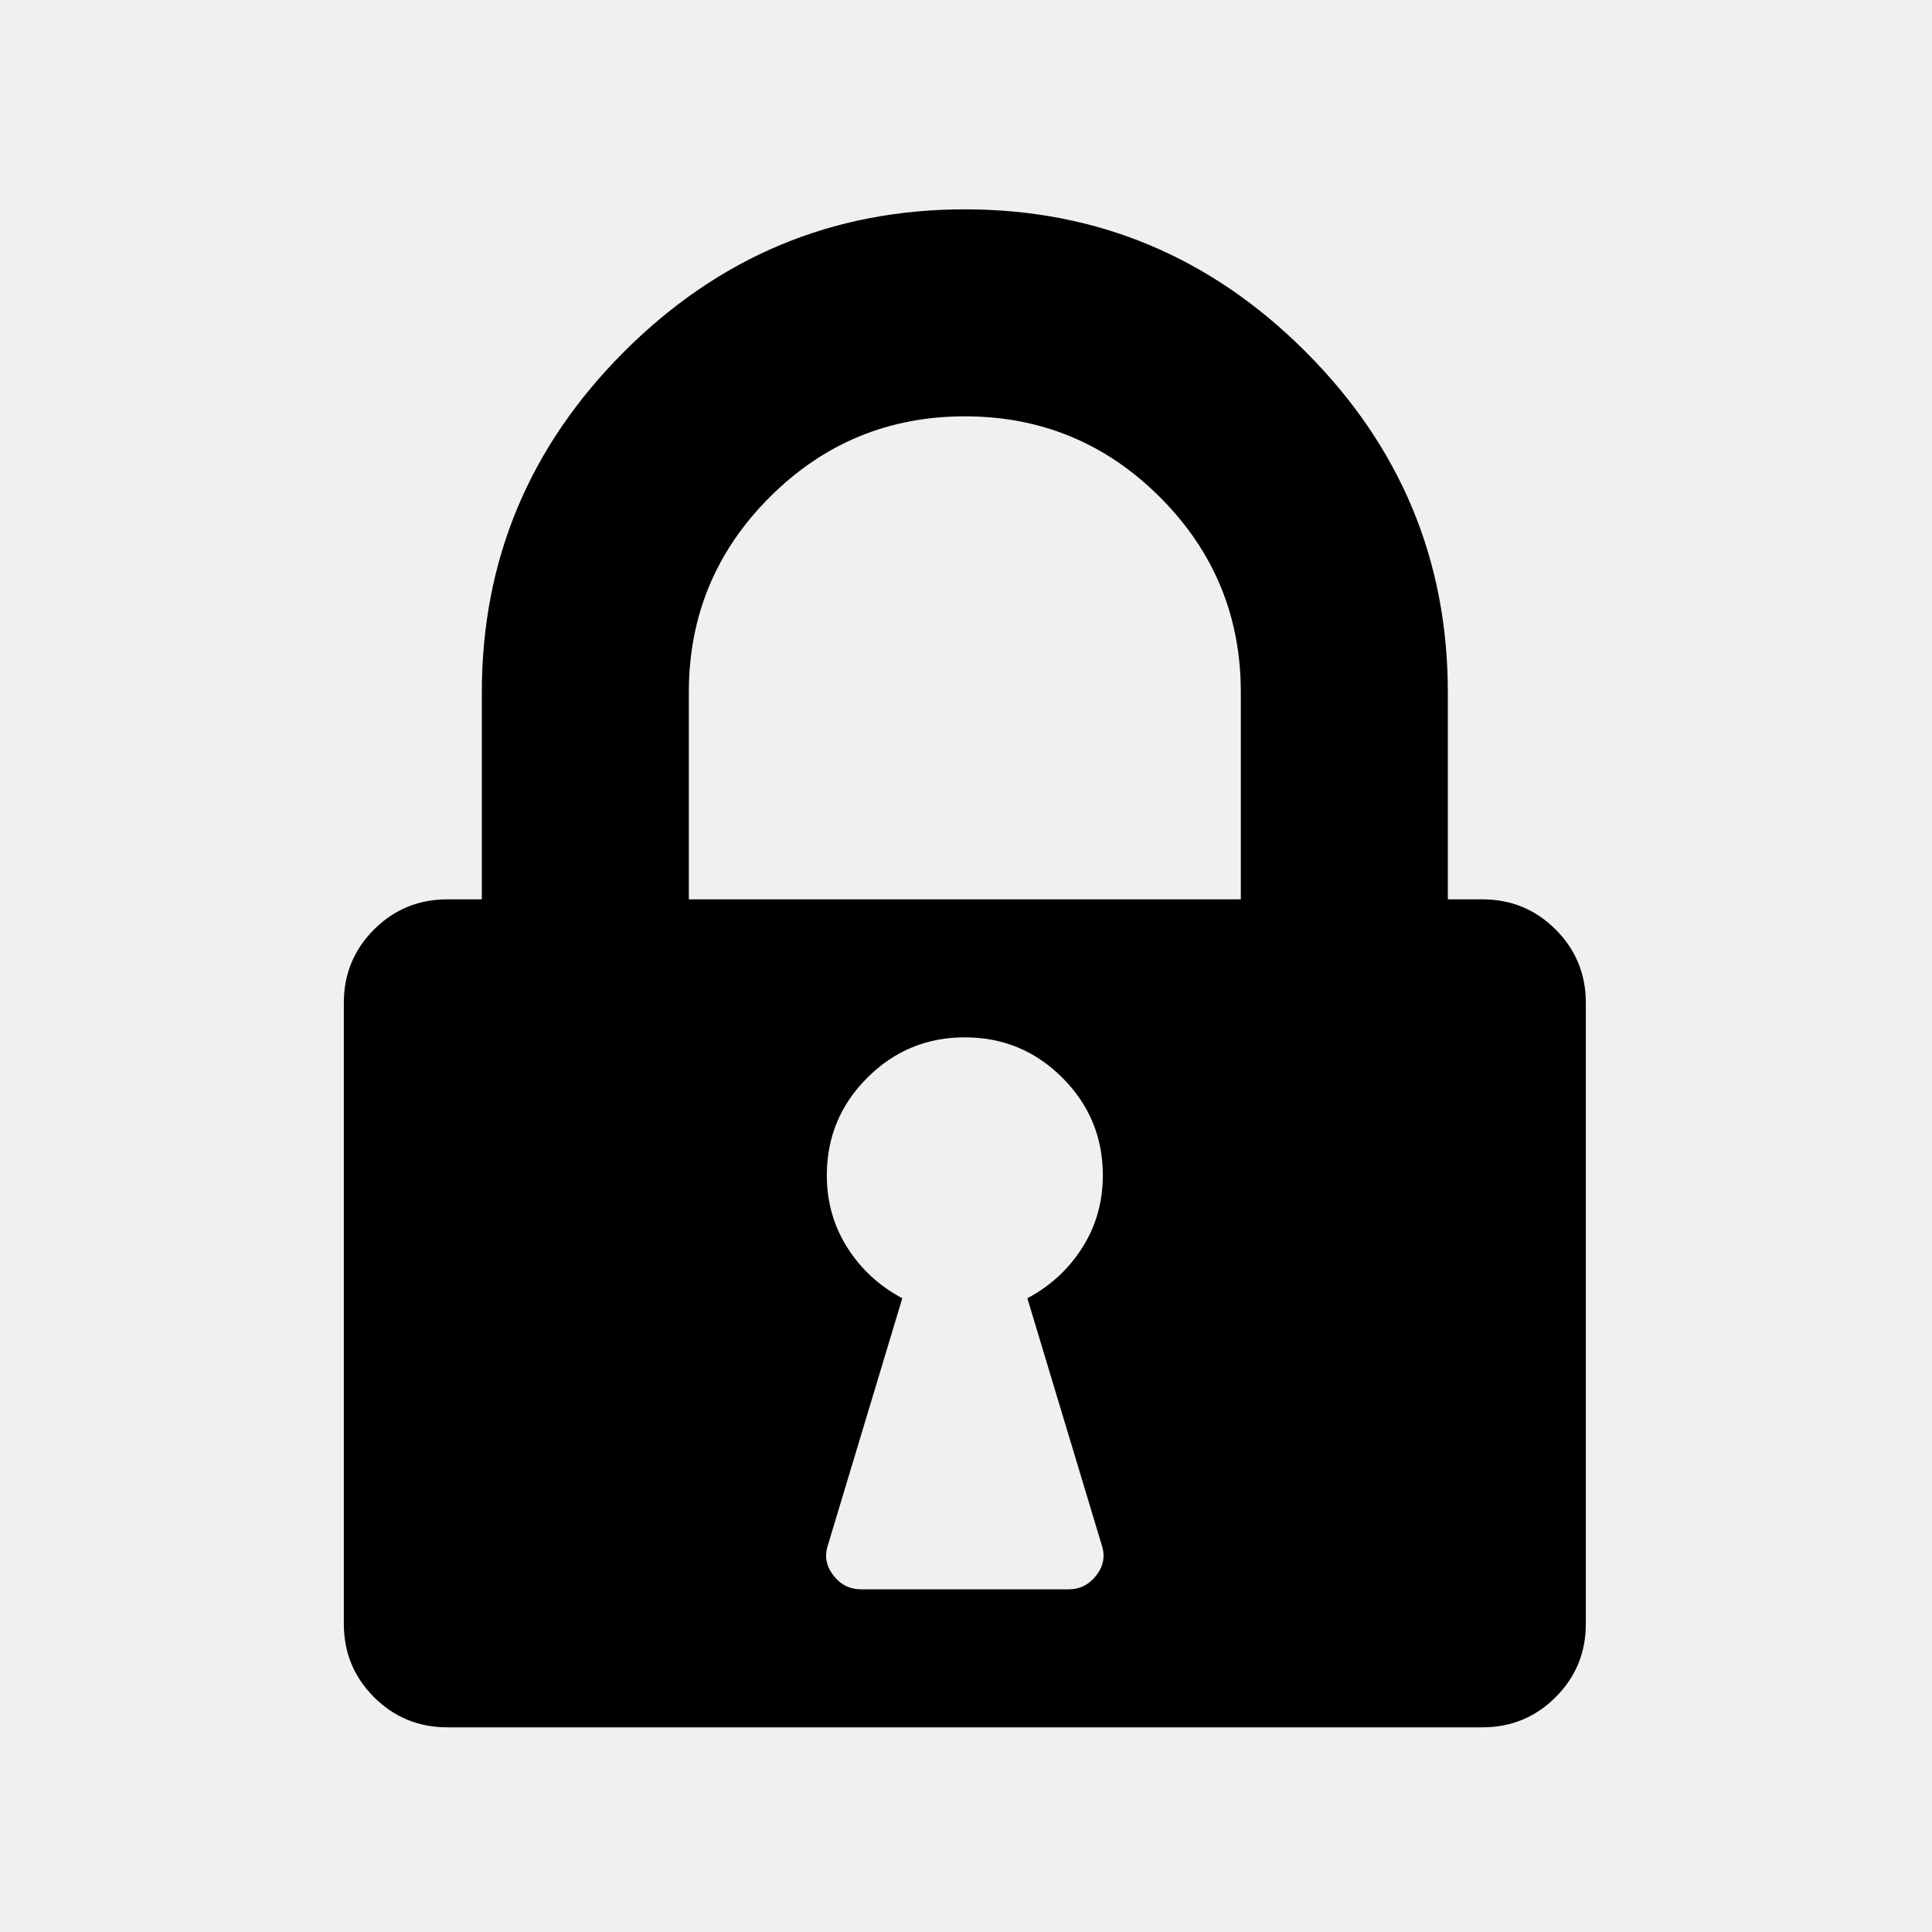
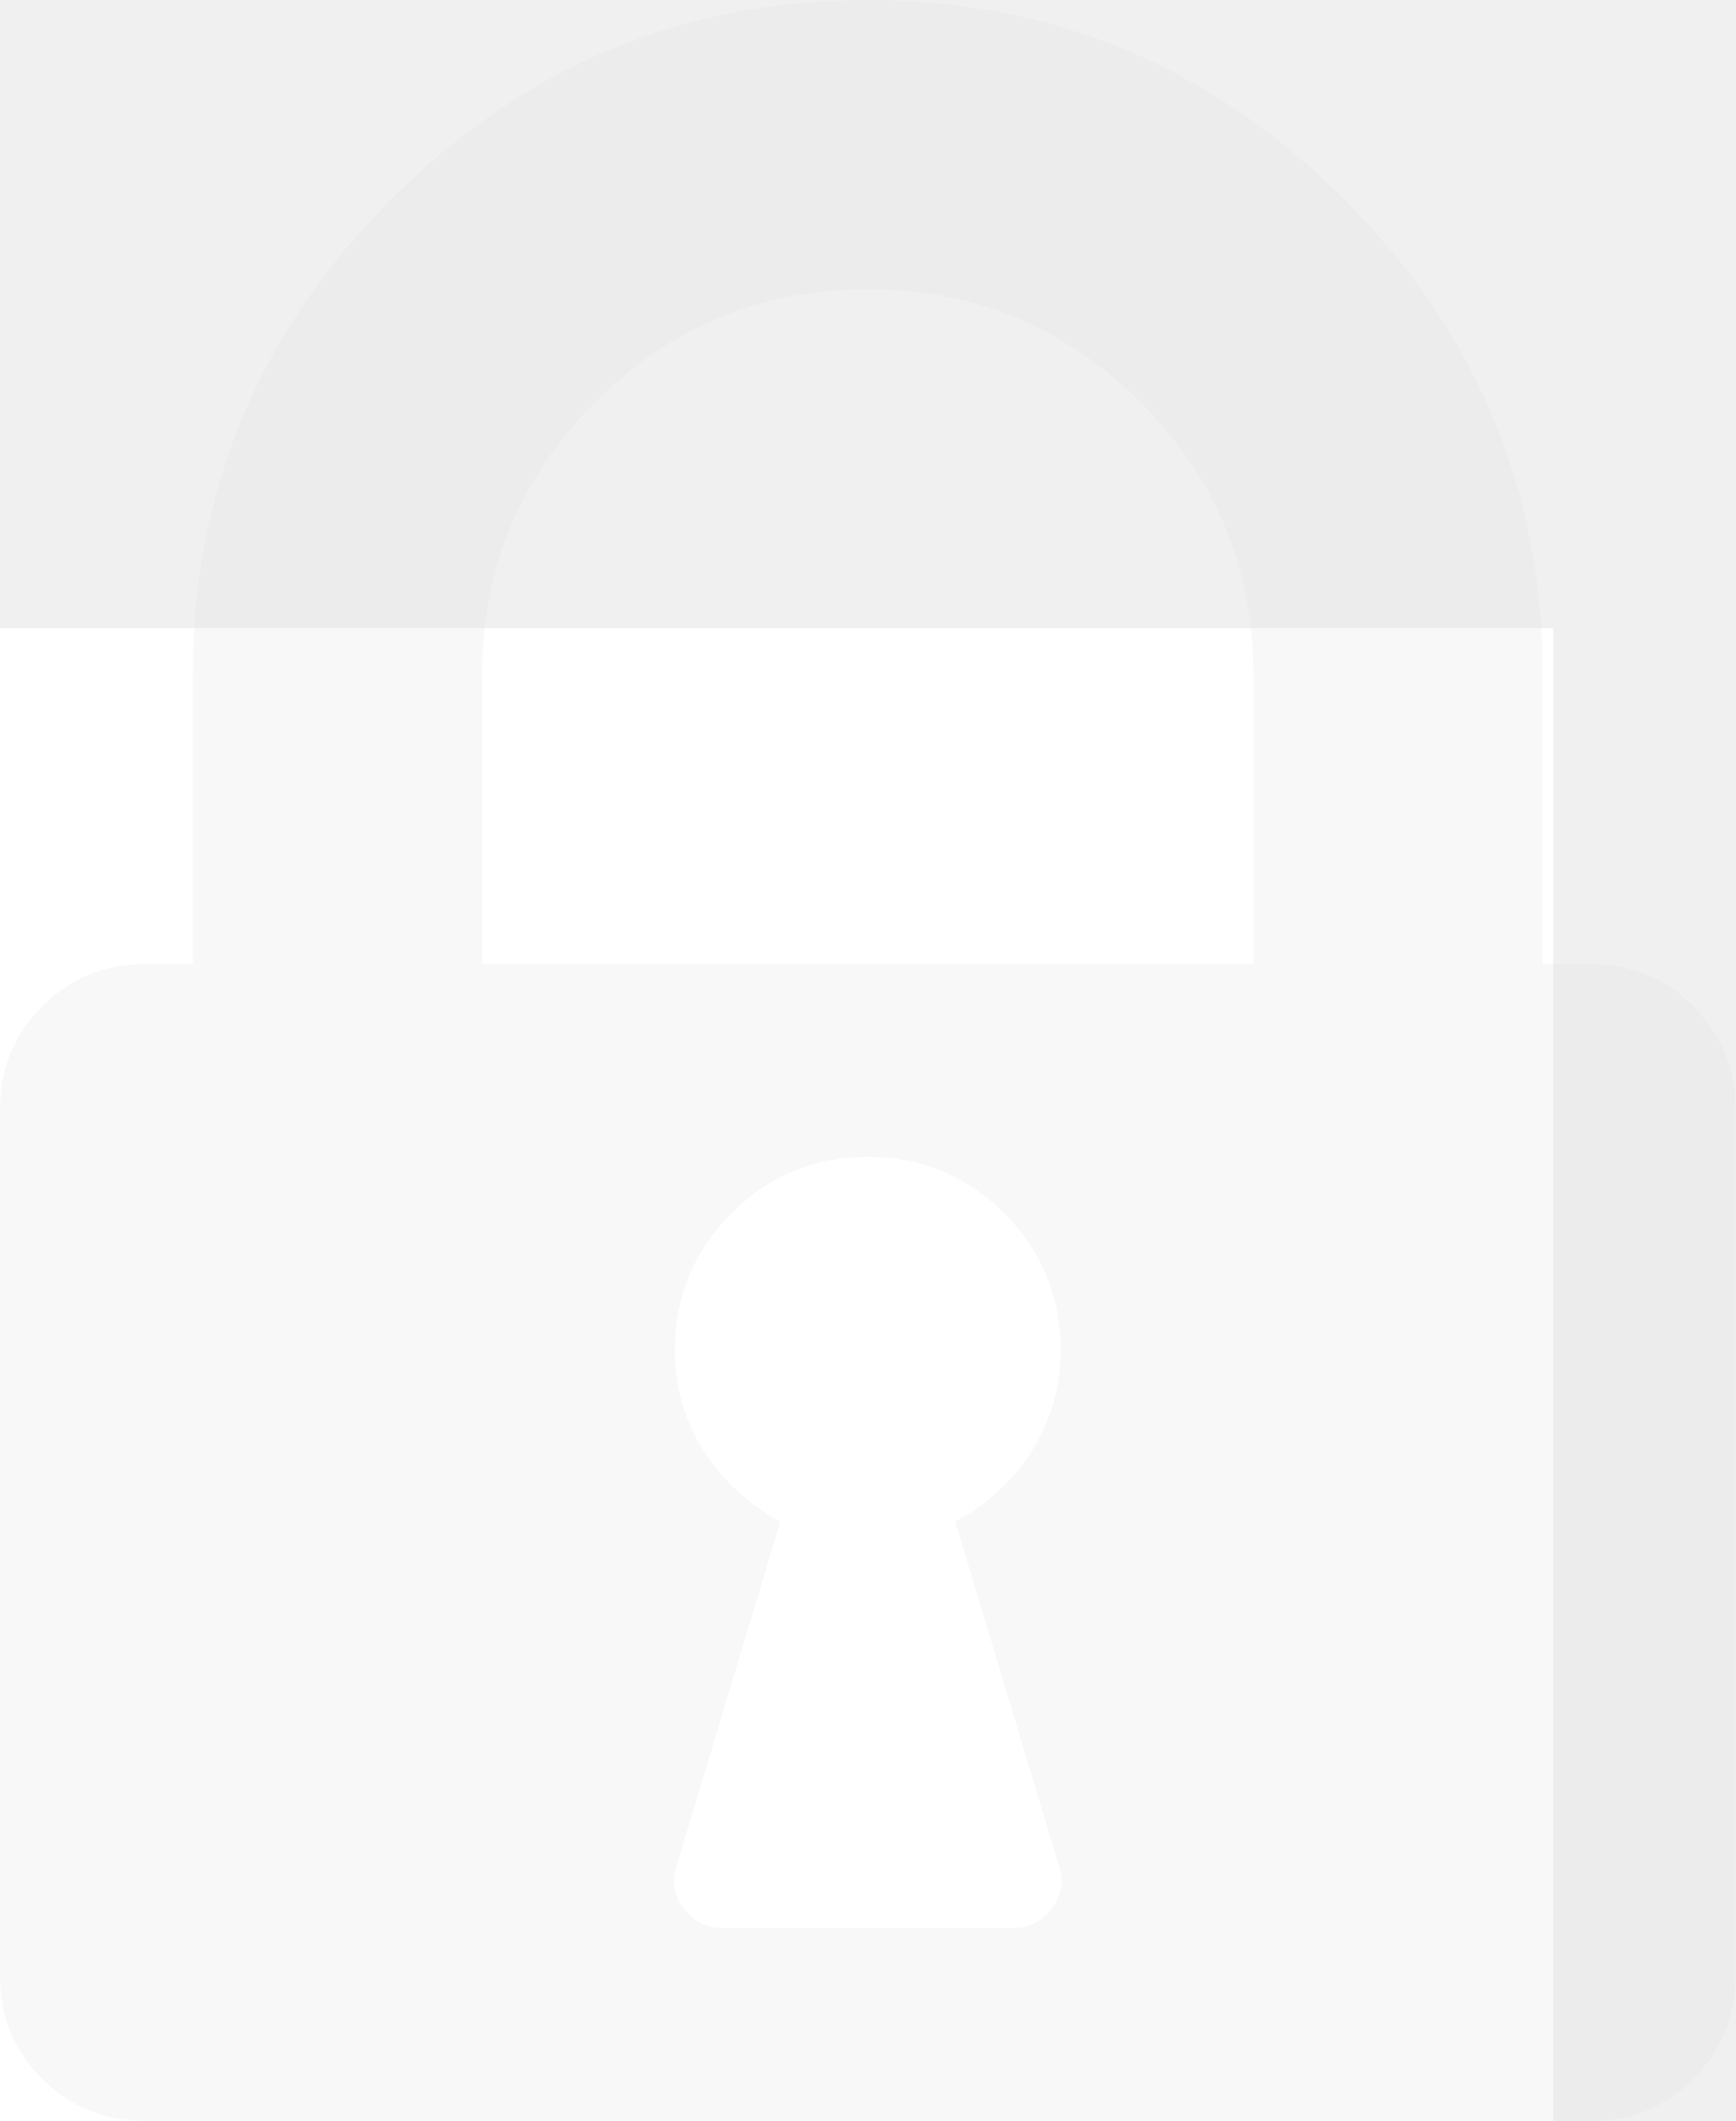
- <svg xmlns="http://www.w3.org/2000/svg" viewBox="0 -256 1792 1792" id="svg2989" version="1.1" width="100%" height="100%">
-   <defs id="defs2997" />
-   <g transform="matrix(1,0,0,-1,318.9153,1346.169)" id="g2991">
-     <path d="m 704,512 q 0,53 -37.5,90.5 Q 629,640 576,640 523,640 485.5,602.5 448,565 448,512 q 0,-37 19,-67 19,-30 51,-47 L 449,169 q -5,-15 5,-28 10,-13 26,-13 h 192 q 16,0 26,13 10,13 5,28 l -69,229 q 32,17 51,47 19,30 19,67 z M 320,768 h 512 v 192 q 0,106 -75,181 -75,75 -181,75 -106,0 -181,-75 -75,-75 -75,-181 V 768 z m 832,-96 V 96 Q 1152,56 1124,28 1096,0 1056,0 H 96 Q 56,0 28,28 0,56 0,96 v 576 q 0,40 28,68 28,28 68,28 h 32 v 192 q 0,184 132,316 132,132 316,132 184,0 316,-132 132,-132 132,-316 V 768 h 32 q 40,0 68,-28 28,-28 28,-68 z" id="path2993" style="fill:currentColor" />
+ <svg xmlns="http://www.w3.org/2000/svg" version="1.1" viewBox="121 -417 1152 1408" width="96pc" height="1408pt">
+   <defs />
+   <g stroke="none" stroke-opacity="1" stroke-dasharray="none" fill="none" fill-opacity="1">
+     <rect fill="white" width="1152" height="1408" />
+     <g>
+       <path d="M 825 479 C 825 443.667 812.5 413.5 787.5 388.5 C 762.5 363.5 732.333 351 697 351 C 661.667 351 631.5 363.5 606.5 388.5 C 581.5 413.5 569 443.667 569 479 C 569 503.667 575.333 526 588 546 C 600.667 566 617.667 581.667 639 593 L 570 822 C 566.667 832 568.333 841.333 575 850 C 581.667 858.667 590.333 863 601 863 L 793 863 C 803.667 863 812.333 858.667 819 850 C 825.667 841.333 827.333 832 824 822 L 755 593 C 776.333 581.667 793.333 566 806 546 C 818.667 526 825 503.667 825 479 Z M 441 223 L 953 223 L 953 31 C 953 -39.667 928 -100 878 -150 C 828 -200 767.667 -225 697 -225 C 626.333 -225 566 -200 516 -150 C 466 -100 441 -39.667 441 31 Z M 1273 319 L 1273 895 C 1273 921.667 1263.667 944.333 1245 963 C 1226.333 981.667 1203.667 991 1177 991 L 217 991 C 190.333 991 167.667 981.667 149 963 C 130.333 944.333 121 921.667 121 895 L 121 319 C 121 292.333 130.333 269.667 149 251 C 167.667 232.333 190.333 223 217 223 L 249 223 L 249 31 C 249 -91.667 293 -197 381 -285 C 469 -373 574.333 -417 697 -417 C 819.667 -417 925 -373 1013 -285 C 1101 -197 1145 -91.667 1145 31 L 1145 223 L 1177 223 C 1203.667 223 1226.333 232.333 1245 251 C 1263.667 269.667 1273 292.333 1273 319 Z" fill="#dadada" fill-opacity=".197" />
+     </g>
  </g>
</svg>
